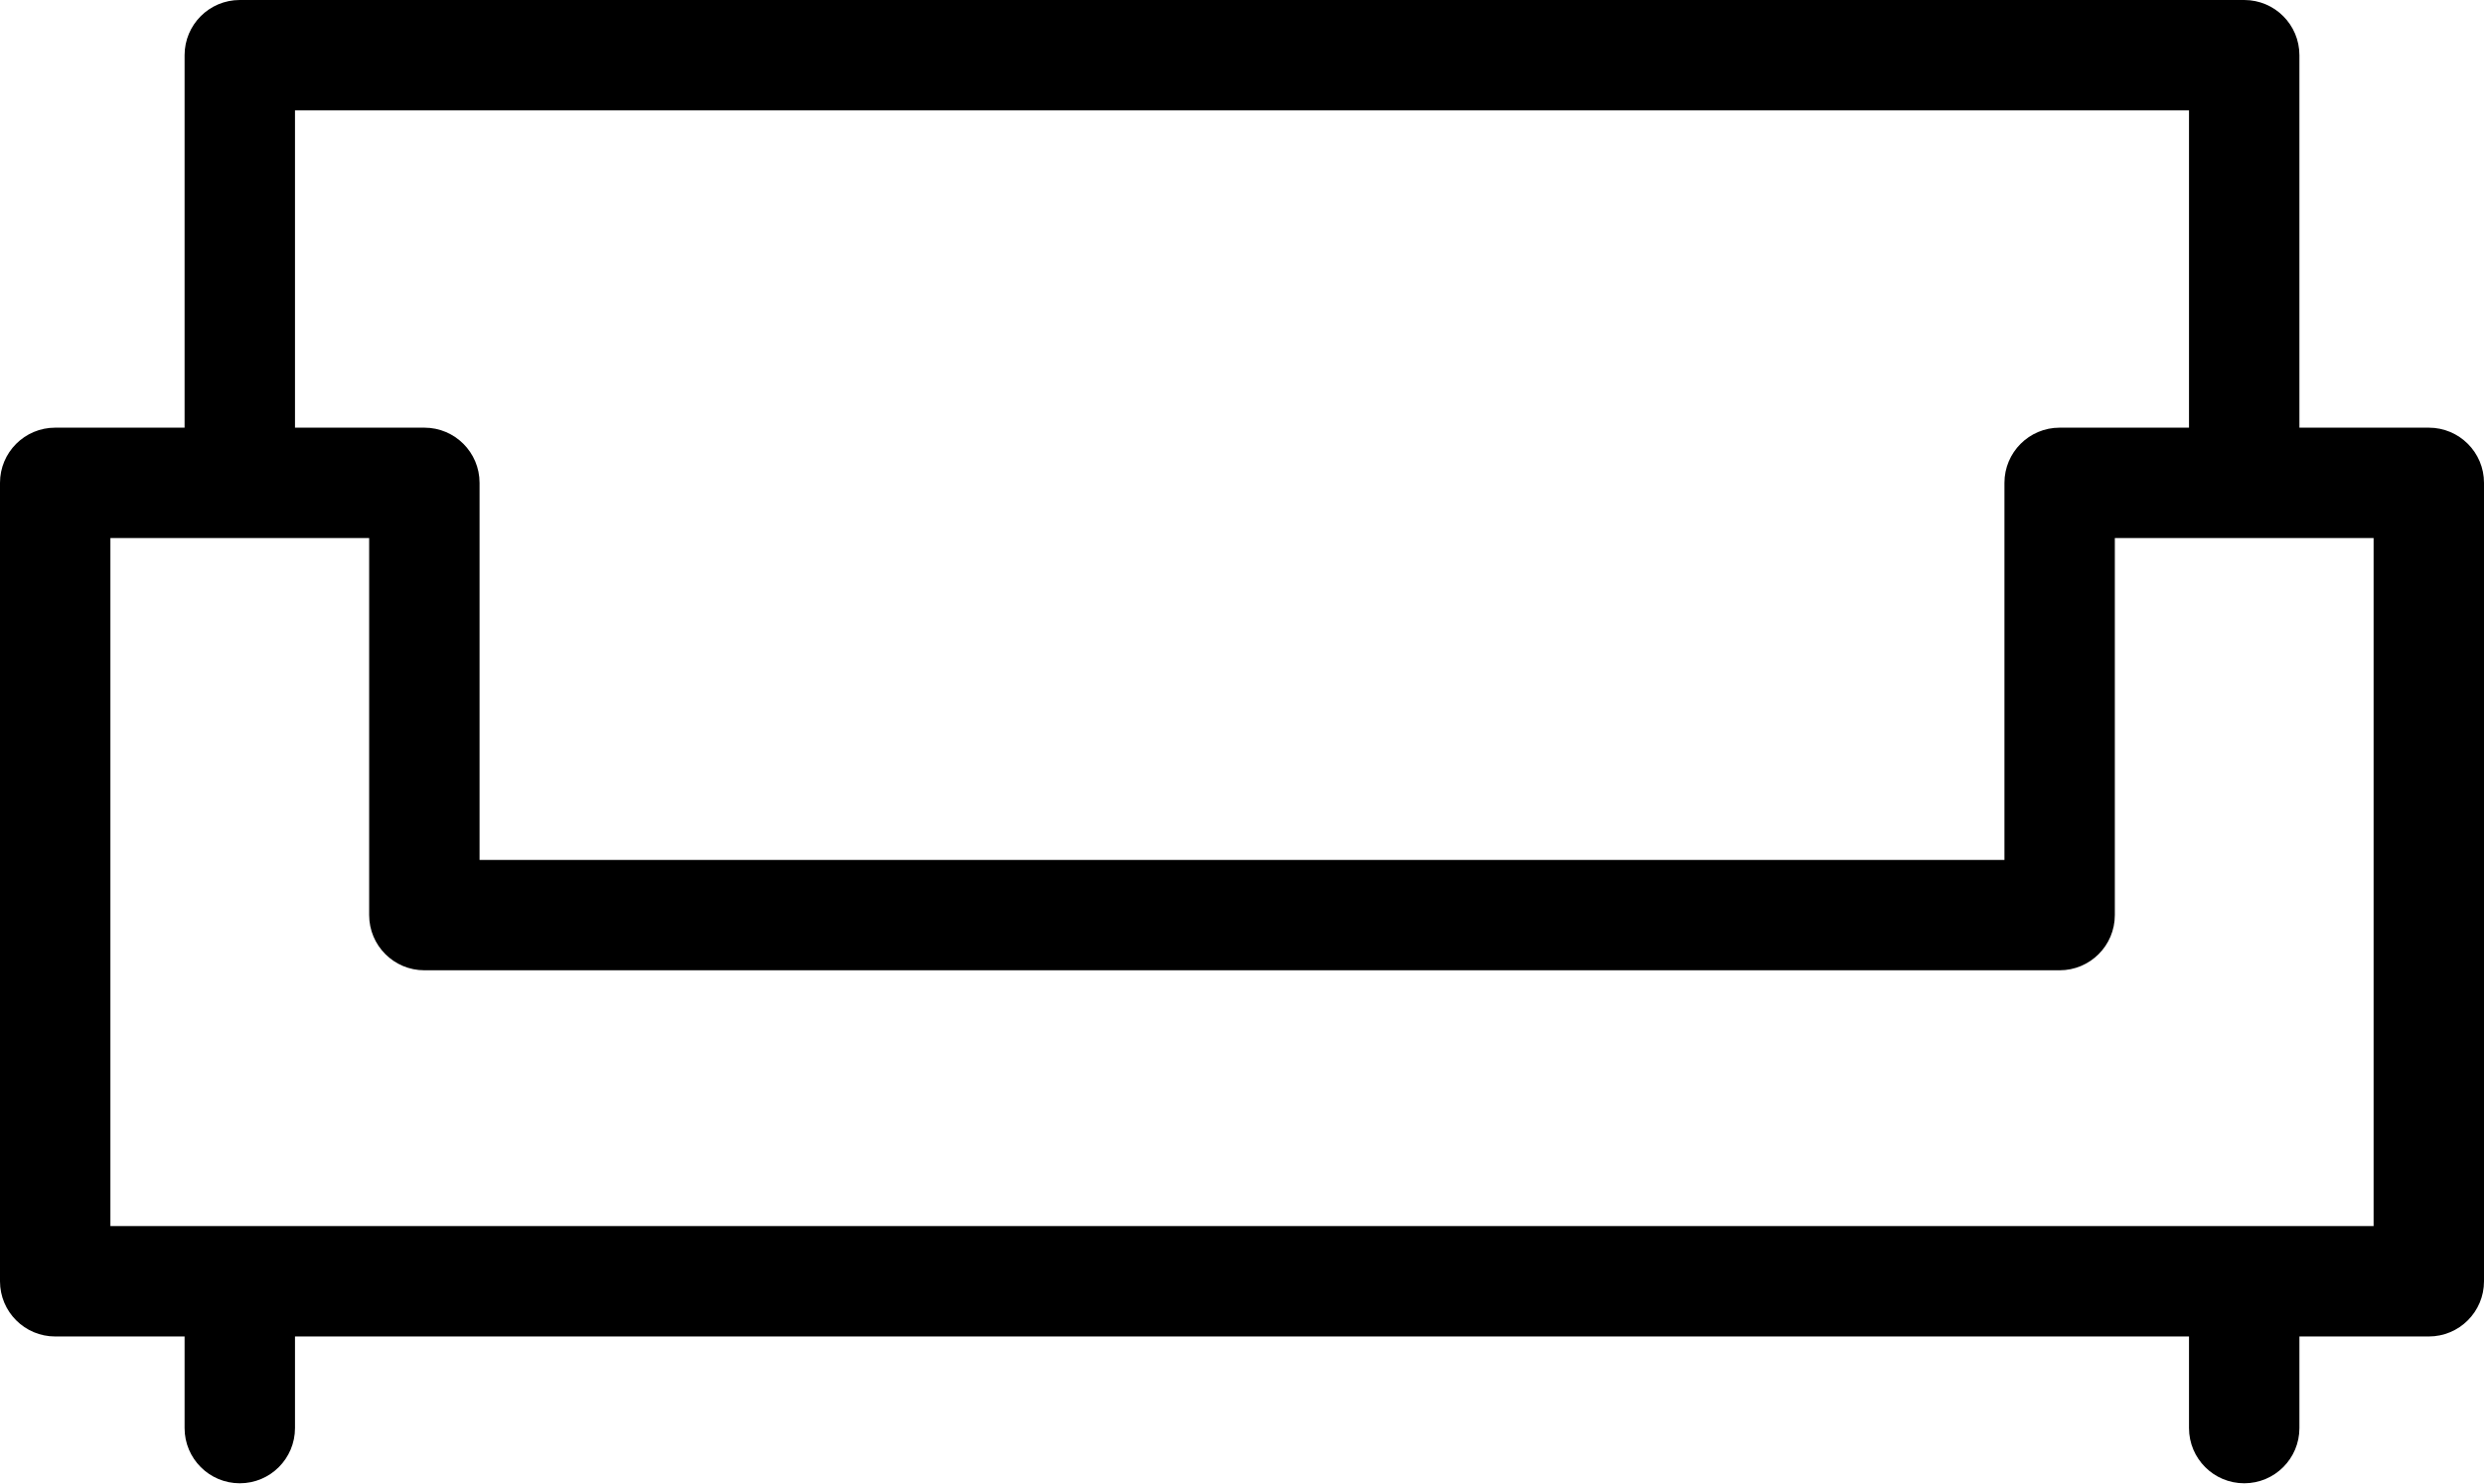
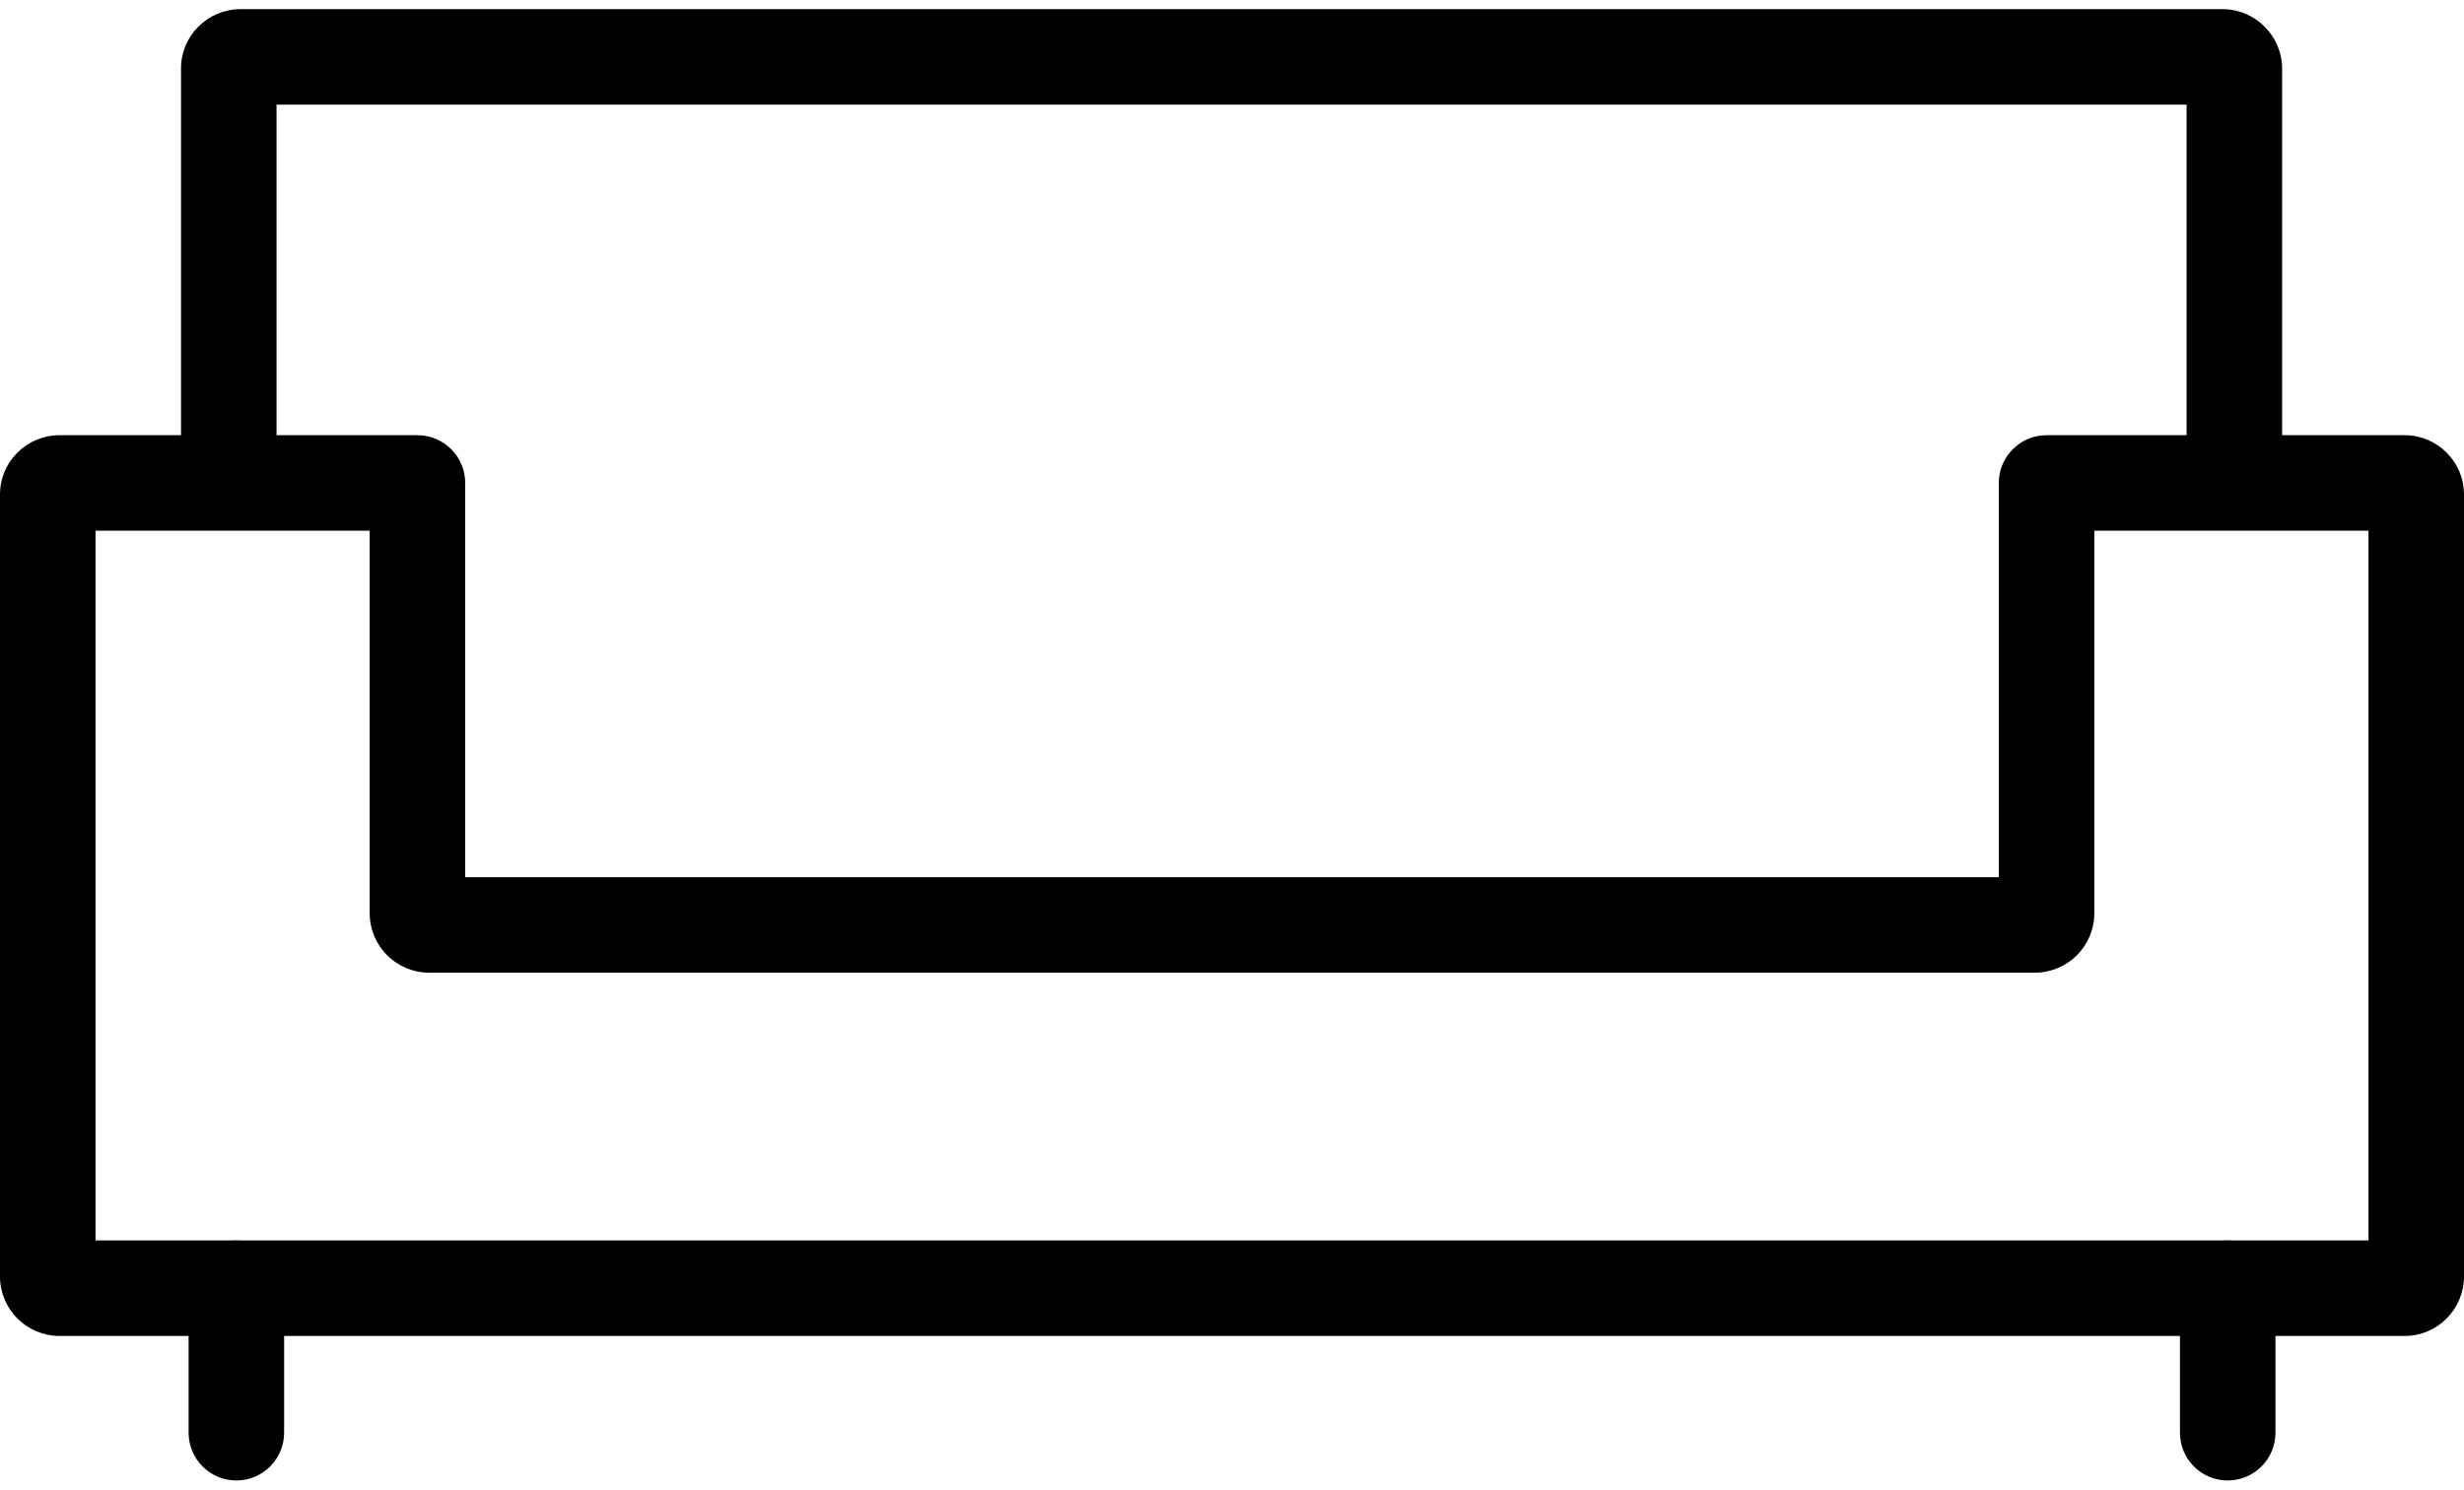
- <svg xmlns="http://www.w3.org/2000/svg" version="1.1" id="Слой_1" x="0px" y="0px" viewBox="0 0 315 188.152" style="enable-background:new 0 0 315 188.152;" xml:space="preserve">
-   <path d="M308,54.249h-16.408V7c0-3.866-3.134-7-7-7H30.408c-3.866,0-7,3.134-7,7v47.249H7c-3.866,0-7,3.134-7,7V162.53  c0,3.866,3.134,7,7,7h16.408v11.622c0,3.866,3.134,7,7,7s7-3.134,7-7V169.53h240.184v11.622c0,3.866,3.134,7,7,7s7-3.134,7-7V169.53  H308c3.866,0,7-3.134,7-7V61.249C315,57.383,311.866,54.249,308,54.249z M37.408,14h240.184v40.249h-16.406c-3.866,0-7,3.134-7,7  v47.83H60.814v-47.83c0-3.866-3.134-7-7-7H37.408V14z M301,155.53H14V68.249h32.814v47.83c0,3.866,3.134,7,7,7h207.371  c3.866,0,7-3.134,7-7v-47.83H301V155.53z" />
+ <svg xmlns="http://www.w3.org/2000/svg" xml:space="preserve" width="43px" height="26px" version="1.0" style="shape-rendering:geometricPrecision; text-rendering:geometricPrecision; image-rendering:optimizeQuality; fill-rule:evenodd; clip-rule:evenodd" viewBox="0 0 463439 276774">
+   <defs>
+     <style type="text/css">
+    
+     .fil0 {fill:black}
+    
+   </style>
+   </defs>
+   <g id="Слой_x0020_1">
+     <g id="_992363968">
+       <path class="fil0" d="M11162 80145l67352 0c4957,0 8983,4026 8983,8983l0 74156 288445 0 0 -74156c0,-4957 4027,-8983 8983,-8983l67352 0c3109,0 5862,1249 7888,3275 2025,2025 3274,4778 3274,7887l0 147115c0,3032 -1249,5861 -3274,7887 -2026,2026 -4779,3274 -7888,3274l-441115 0c-3033,0 -5861,-1248 -7887,-3274 -2026,-2026 -3275,-4855 -3275,-7887l0 -147115c0,-3109 1249,-5862 3275,-7887 2026,-2026 4854,-3275 7887,-3275zm58369 17966l-51565 0 0 133507 427507 0 0 -133507 -51565 0 0 71977c0,3033 -1249,5861 -3275,7887 -2026,2026 -4854,3275 -7887,3275l-302053 0c-3033,0 -5861,-1249 -7887,-3275 -2026,-2026 -3275,-4854 -3275,-7887l0 -71977z" />
+       <path class="fil0" d="M34046 89128l0 -77966c0,-3109 1248,-5861 3274,-7887 2026,-2026 4855,-3275 7887,-3275l372859 0c3020,0 5861,1261 7862,3287 2064,2039 3300,4855 3300,7875l0 77966 -17966 0 0 -71162 -359251 0 0 71162 -17965 0z" />
+       <path class="fil0" d="M35473 240601c0,-4957 4026,-8983 8983,-8983 4956,0 8982,4026 8982,8983l0 27190c0,4957 -4026,8983 -8982,8983 -4957,0 -8983,-4026 -8983,-8983l0 -27190z" />
+       <path class="fil0" d="M410013 240601c0,-4957 4027,-8983 8983,-8983 4957,0 8983,4026 8983,8983l0 27190c0,4957 -4026,8983 -8983,8983 -4956,0 -8983,-4026 -8983,-8983l0 -27190z" />
+     </g>
+   </g>
</svg>
